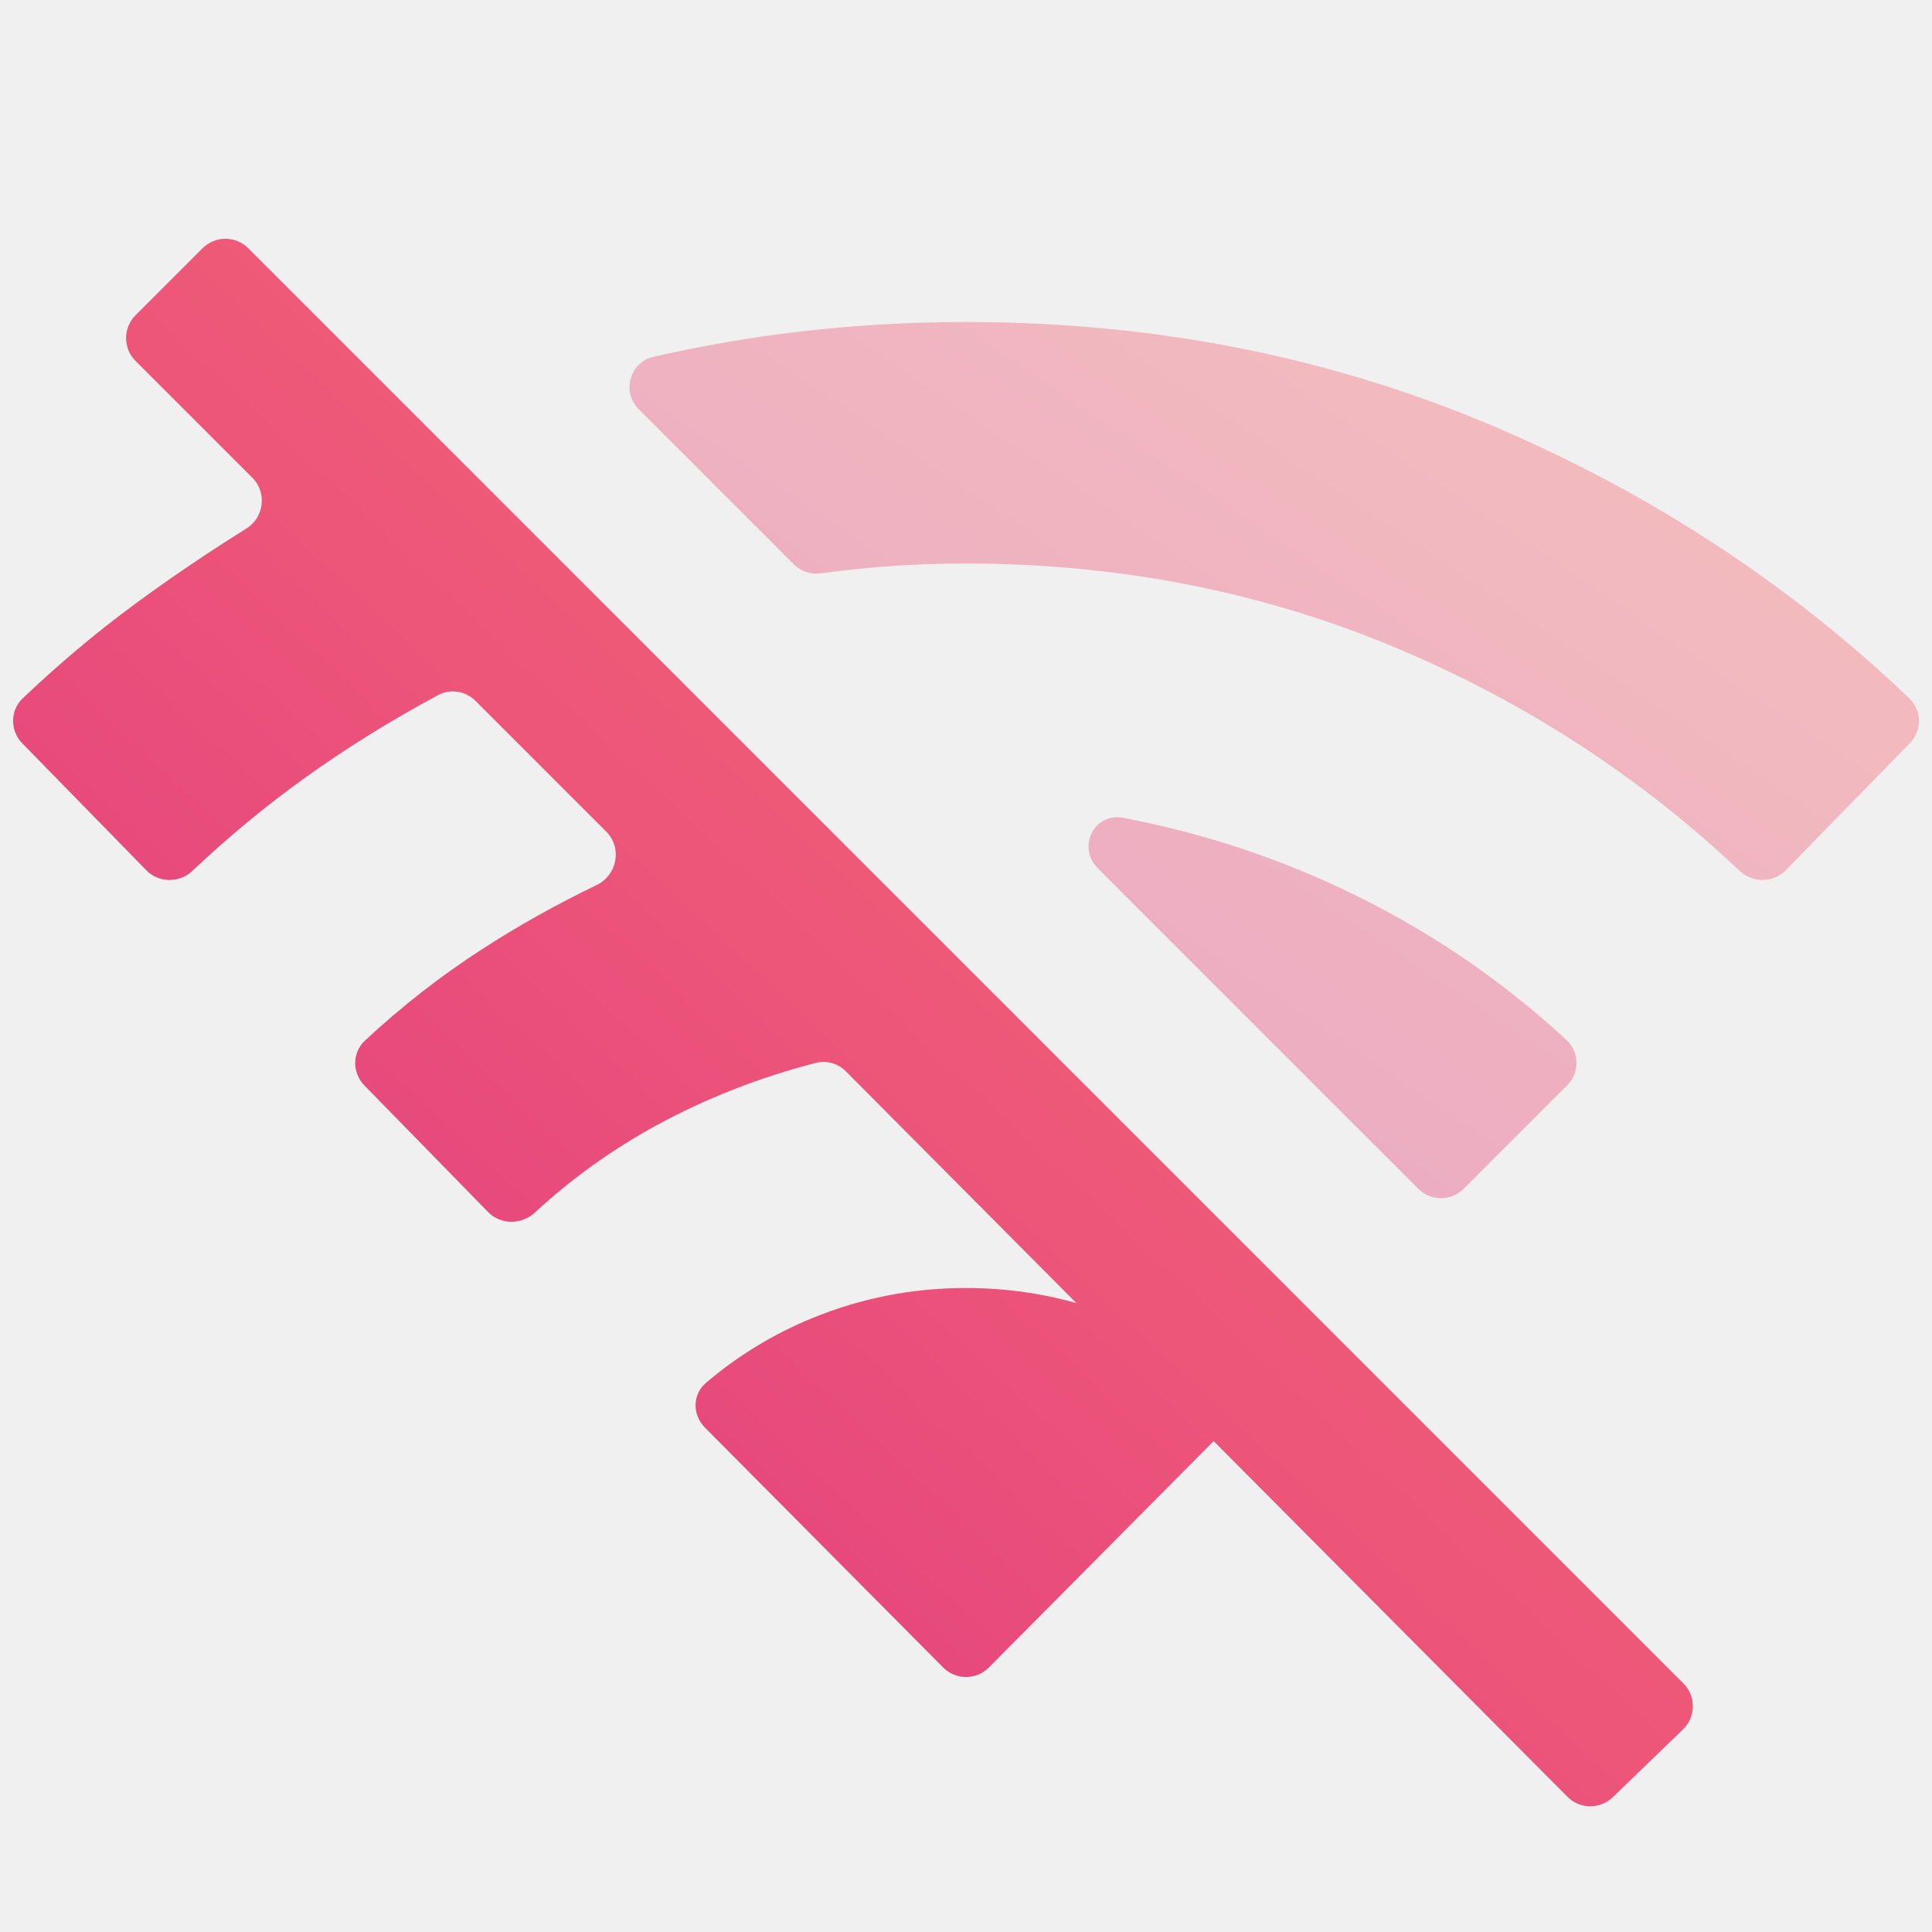
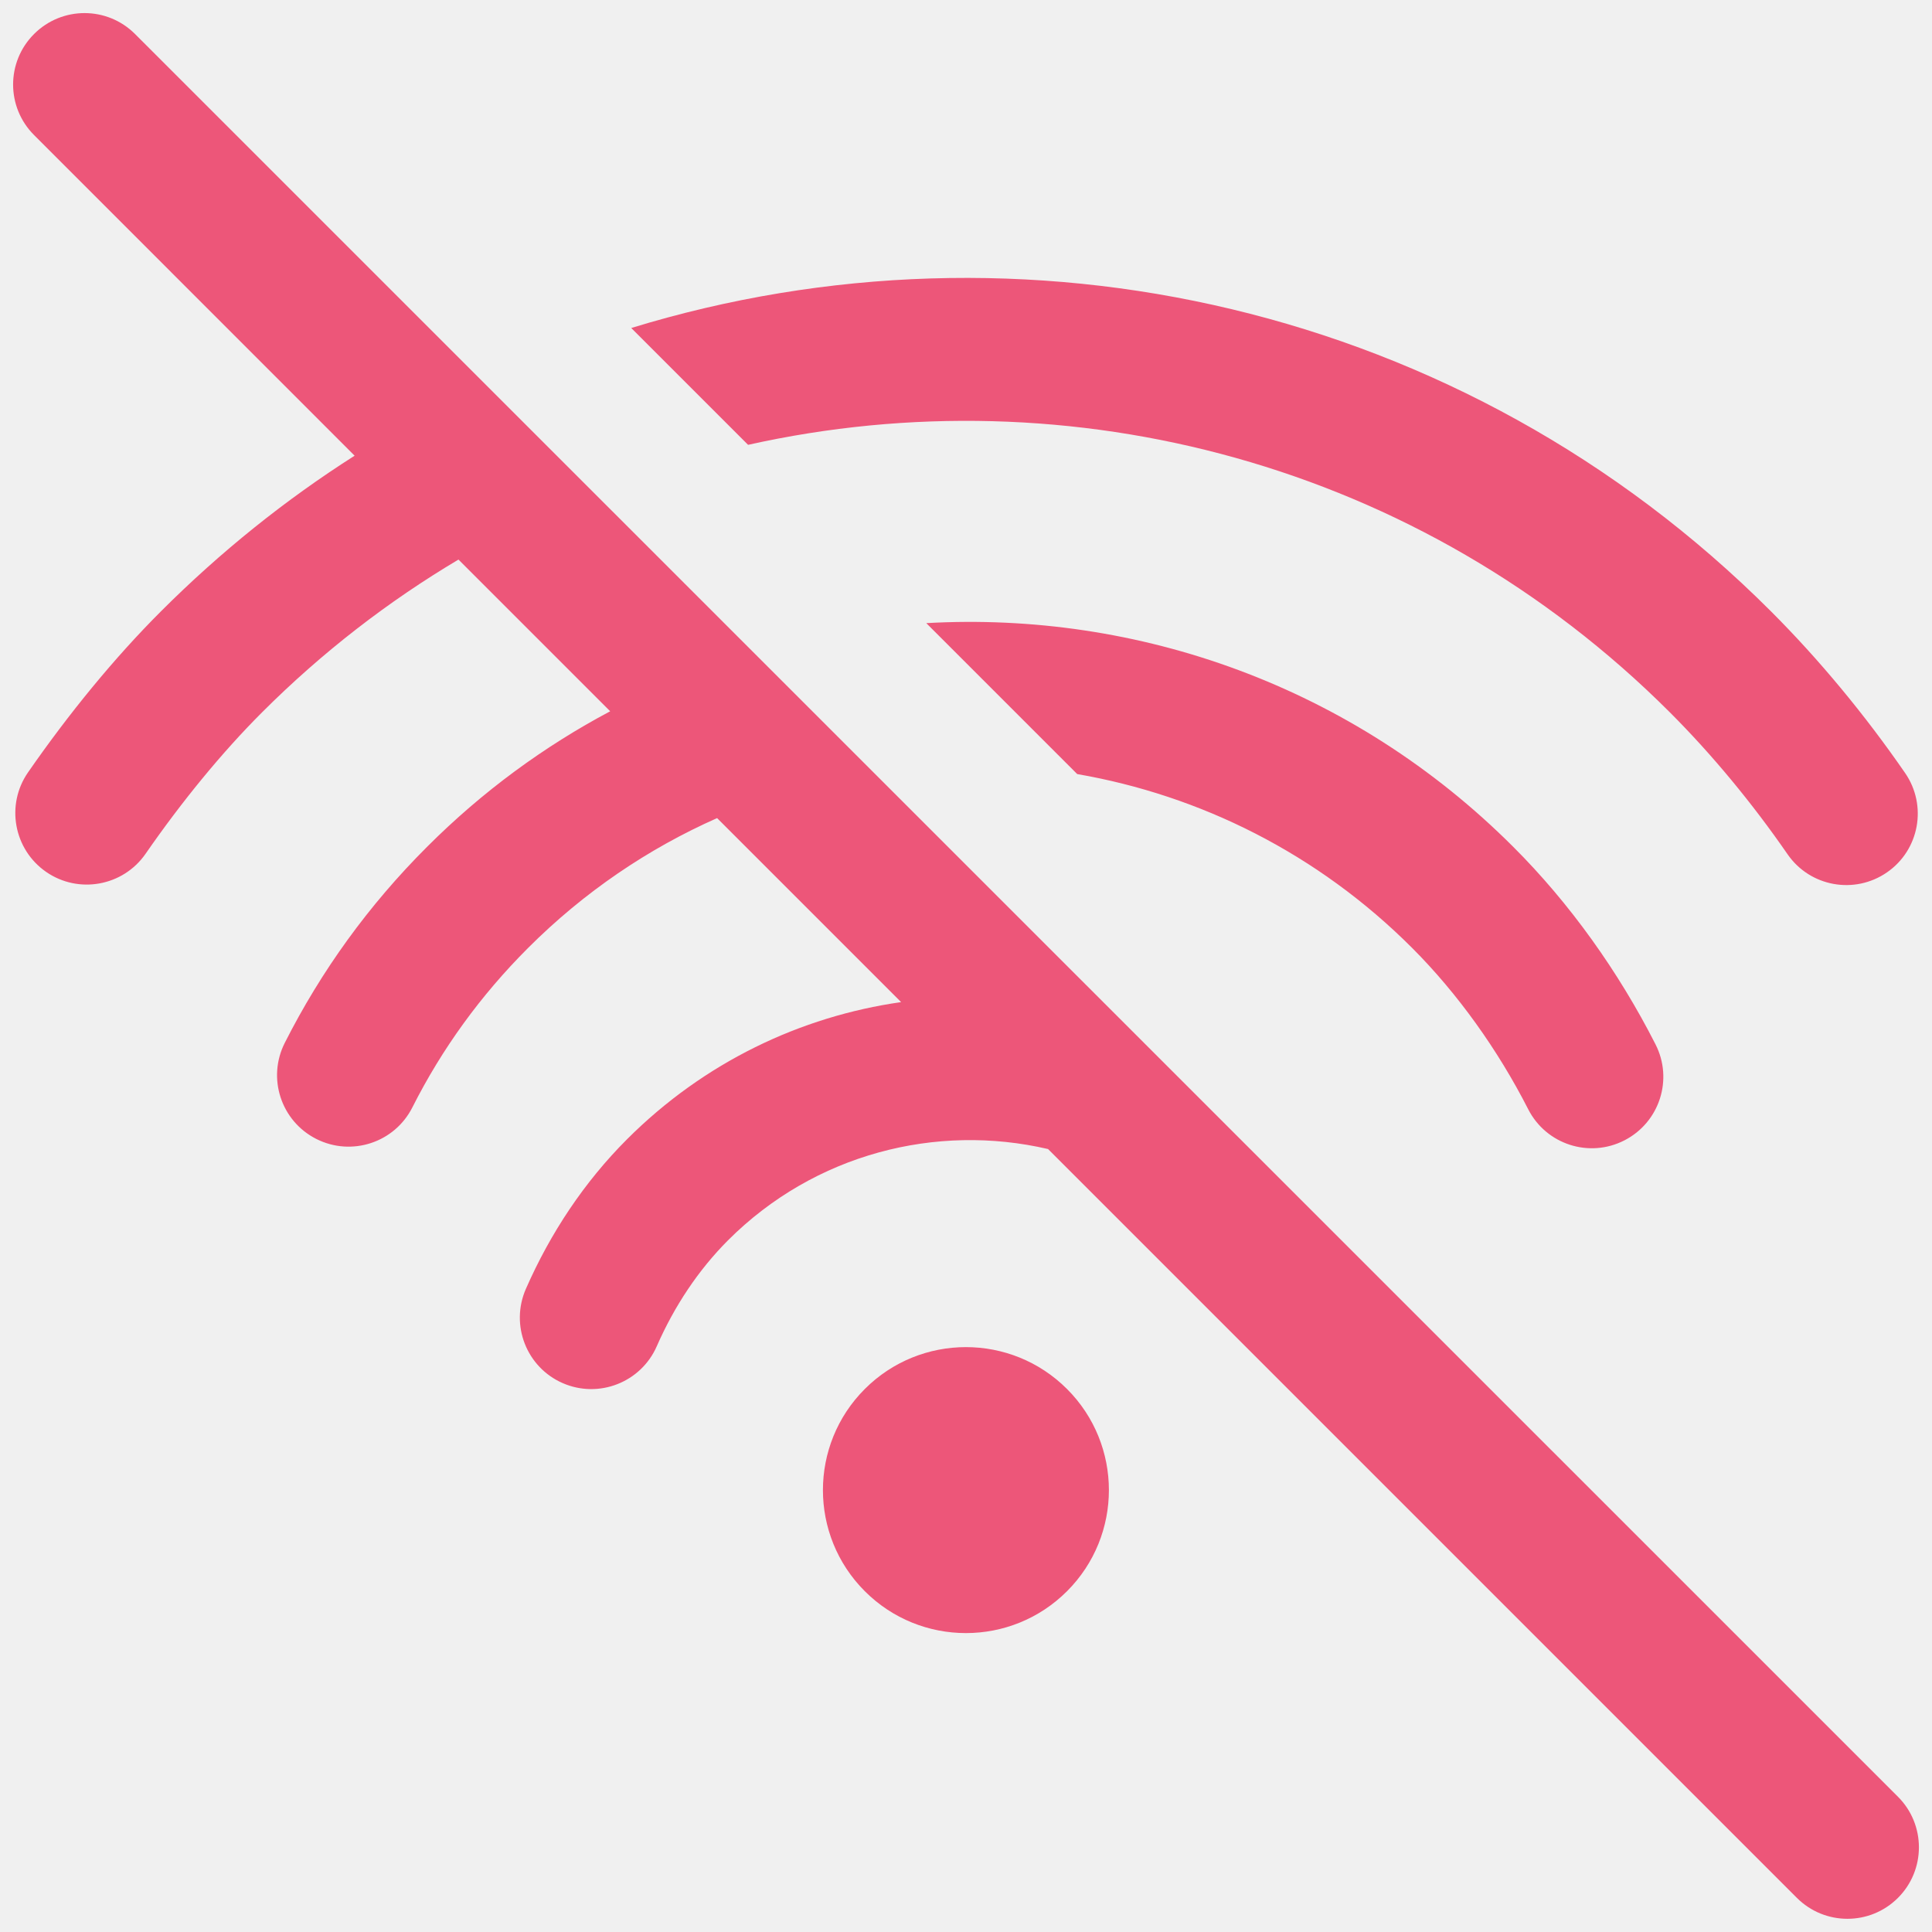
- <svg xmlns="http://www.w3.org/2000/svg" width="24" height="24" viewBox="0 0 24 24" fill="none">
-   <g clip-path="url(#clip0_38_67)">
-     <path d="M20.034 22.326C19.876 22.478 19.626 22.476 19.472 22.321L10.507 13.308C10.41 13.21 10.268 13.169 10.133 13.204C9.432 13.385 8.775 13.642 8.163 13.975C7.609 14.276 7.103 14.639 6.644 15.063C6.479 15.216 6.22 15.217 6.063 15.056L4.526 13.483C4.373 13.326 4.374 13.075 4.534 12.926C4.986 12.505 5.466 12.13 5.975 11.8C6.431 11.504 6.91 11.236 7.412 10.994C7.667 10.872 7.732 10.532 7.532 10.332L5.906 8.706C5.783 8.583 5.595 8.553 5.442 8.635C4.856 8.949 4.304 9.292 3.787 9.663C3.301 10.012 2.836 10.397 2.39 10.818C2.228 10.971 1.973 10.97 1.817 10.81L0.276 9.233C0.123 9.076 0.124 8.825 0.283 8.674C0.729 8.25 1.189 7.863 1.663 7.513C2.106 7.186 2.572 6.871 3.059 6.567C3.281 6.429 3.32 6.12 3.135 5.935L1.683 4.483C1.527 4.327 1.527 4.073 1.683 3.917L2.517 3.083C2.673 2.927 2.927 2.927 3.083 3.083L20.912 20.912C21.07 21.07 21.068 21.328 20.907 21.483L20.034 22.326ZM12.284 20.714C12.127 20.872 11.873 20.872 11.716 20.714L8.756 17.733C8.601 17.576 8.6 17.323 8.768 17.18C9.163 16.843 9.603 16.574 10.088 16.375C10.697 16.125 11.334 16 12 16C12.667 16 13.304 16.125 13.913 16.375C14.398 16.574 14.838 16.843 15.233 17.18C15.4 17.323 15.399 17.576 15.244 17.733L12.284 20.714Z" fill="url(#paint0_linear_38_67)" />
-     <g opacity="0.4">
-       <path d="M17.175 14.325L17.617 14.767C17.773 14.923 18.027 14.923 18.183 14.767L19.467 13.483C19.623 13.327 19.624 13.073 19.462 12.922C18.63 12.15 17.688 11.517 16.637 11.025C15.789 10.628 14.896 10.34 13.957 10.16C13.588 10.089 13.375 10.525 13.641 10.791L16.45 13.6L17.175 14.325Z" fill="url(#paint1_linear_38_67)" />
-       <path d="M17.437 8.088C19.003 8.759 20.394 9.669 21.61 10.818C21.772 10.971 22.027 10.97 22.183 10.81L23.724 9.233C23.877 9.076 23.876 8.825 23.717 8.674C22.248 7.271 20.55 6.155 18.625 5.325C16.575 4.442 14.367 4 12 4C11.217 4 10.447 4.05 9.688 4.15C9.159 4.22 8.636 4.314 8.119 4.432C7.819 4.501 7.72 4.87 7.937 5.087L9.858 7.008C9.947 7.097 10.074 7.139 10.199 7.122C10.465 7.086 10.728 7.058 10.988 7.038C11.313 7.013 11.65 7 12 7C13.933 7.001 15.745 7.363 17.437 8.088Z" fill="url(#paint2_linear_38_67)" />
-     </g>
-   </g>
-   <defs>
+ <svg xmlns="http://www.w3.org/2000/svg" width="24" height="24" viewBox="0 0 24 24" fill="none" version="1.1" id="svg9">
+   <defs id="defs9">
    <linearGradient id="paint0_linear_38_67" x1="21.137" y1="2.926" x2="1.528" y2="23.746" gradientUnits="userSpaceOnUse">
-       <stop stop-color="#FE7970" />
-       <stop offset="1" stop-color="#DC3282" />
+       <stop stop-color="#FE7970" id="stop4" />
+       <stop offset="1" stop-color="#DC3282" id="stop5" />
    </linearGradient>
    <linearGradient id="paint1_linear_38_67" x1="23.951" y1="4.07" x2="13.793" y2="19.157" gradientUnits="userSpaceOnUse">
-       <stop stop-color="#FE7970" />
-       <stop offset="1" stop-color="#DC3282" />
+       <stop stop-color="#FE7970" id="stop6" />
+       <stop offset="1" stop-color="#DC3282" id="stop7" />
    </linearGradient>
    <linearGradient id="paint2_linear_38_67" x1="23.951" y1="4.07" x2="13.793" y2="19.157" gradientUnits="userSpaceOnUse">
-       <stop stop-color="#FE7970" />
-       <stop offset="1" stop-color="#DC3282" />
+       <stop stop-color="#FE7970" id="stop8" />
+       <stop offset="1" stop-color="#DC3282" id="stop9" />
    </linearGradient>
    <clipPath id="clip0_38_67">
-       <rect width="24" height="24" fill="white" />
+       <rect width="24" height="24" fill="white" id="rect9" />
    </clipPath>
  </defs>
+   <g id="g1" transform="matrix(1.183763,0,0,1.183763,-2.205024,-2.205261)" style="fill:#ed5679;fill-opacity:1;stroke-width:0.845">
+     <path d="M 3.28,2.22 C 2.987,1.927 2.513,1.927 2.22,2.22 1.927,2.513 1.927,2.987 2.22,3.28 L 5.584,6.645 C 4.863,7.104 4.181,7.649 3.551,8.279 3.062,8.768 2.587,9.348 2.157,9.968 1.921,10.308 2.006,10.776 2.346,11.012 2.686,11.248 3.154,11.163 3.39,10.823 3.771,10.273 4.19,9.761 4.612,9.339 5.245,8.706 5.939,8.172 6.674,7.735 L 8.266,9.327 C 7.575,9.694 6.925,10.168 6.343,10.751 5.732,11.361 5.234,12.05 4.851,12.807 c -0.187,0.37 -0.039,0.821 0.331,1.008 0.37,0.187 0.821,0.039 1.008,-0.331 0.311,-0.616 0.716,-1.175 1.214,-1.673 0.59,-0.59 1.264,-1.044 1.984,-1.363 l 1.931,1.931 c -1.053,0.15 -2.067,0.63 -2.877,1.44 -0.447,0.447 -0.803,0.982 -1.061,1.57 -0.166,0.38 0.007,0.822 0.386,0.988 0.379,0.166 0.822,-0.007 0.988,-0.387 0.185,-0.422 0.437,-0.8 0.747,-1.111 0.911,-0.911 2.19,-1.23 3.359,-0.958 l 7.858,7.858 c 0.293,0.293 0.768,0.293 1.061,0 0.293,-0.293 0.293,-0.768 0,-1.061 z m 8.304,6.183 1.583,1.583 c 1.288,0.223 2.522,0.831 3.516,1.826 0.476,0.477 0.897,1.065 1.217,1.692 0.189,0.369 0.64,0.515 1.009,0.326 0.369,-0.189 0.515,-0.64 0.326,-1.009 C 18.847,12.058 18.335,11.341 17.744,10.751 16.053,9.059 13.798,8.277 11.584,8.402 Z M 8.487,5.305 9.713,6.531 c 3.374,-0.753 7.049,0.183 9.674,2.808 0.443,0.443 0.866,0.955 1.234,1.488 0.235,0.341 0.702,0.426 1.043,0.191 0.341,-0.235 0.426,-0.702 0.191,-1.043 C 21.437,9.369 20.957,8.788 20.448,8.279 17.211,5.042 12.578,4.05 8.487,5.305 Z M 13.06,16.439 c 0.586,0.586 0.586,1.536 0,2.122 -0.586,0.586 -1.536,0.586 -2.122,0 -0.586,-0.586 -0.586,-1.536 0,-2.122 0.586,-0.586 1.536,-0.586 2.122,0 z" fill="#212121" id="path1-3" style="fill:#ed5679;fill-opacity:1;stroke-width:0.845" />
+   </g>
</svg>
